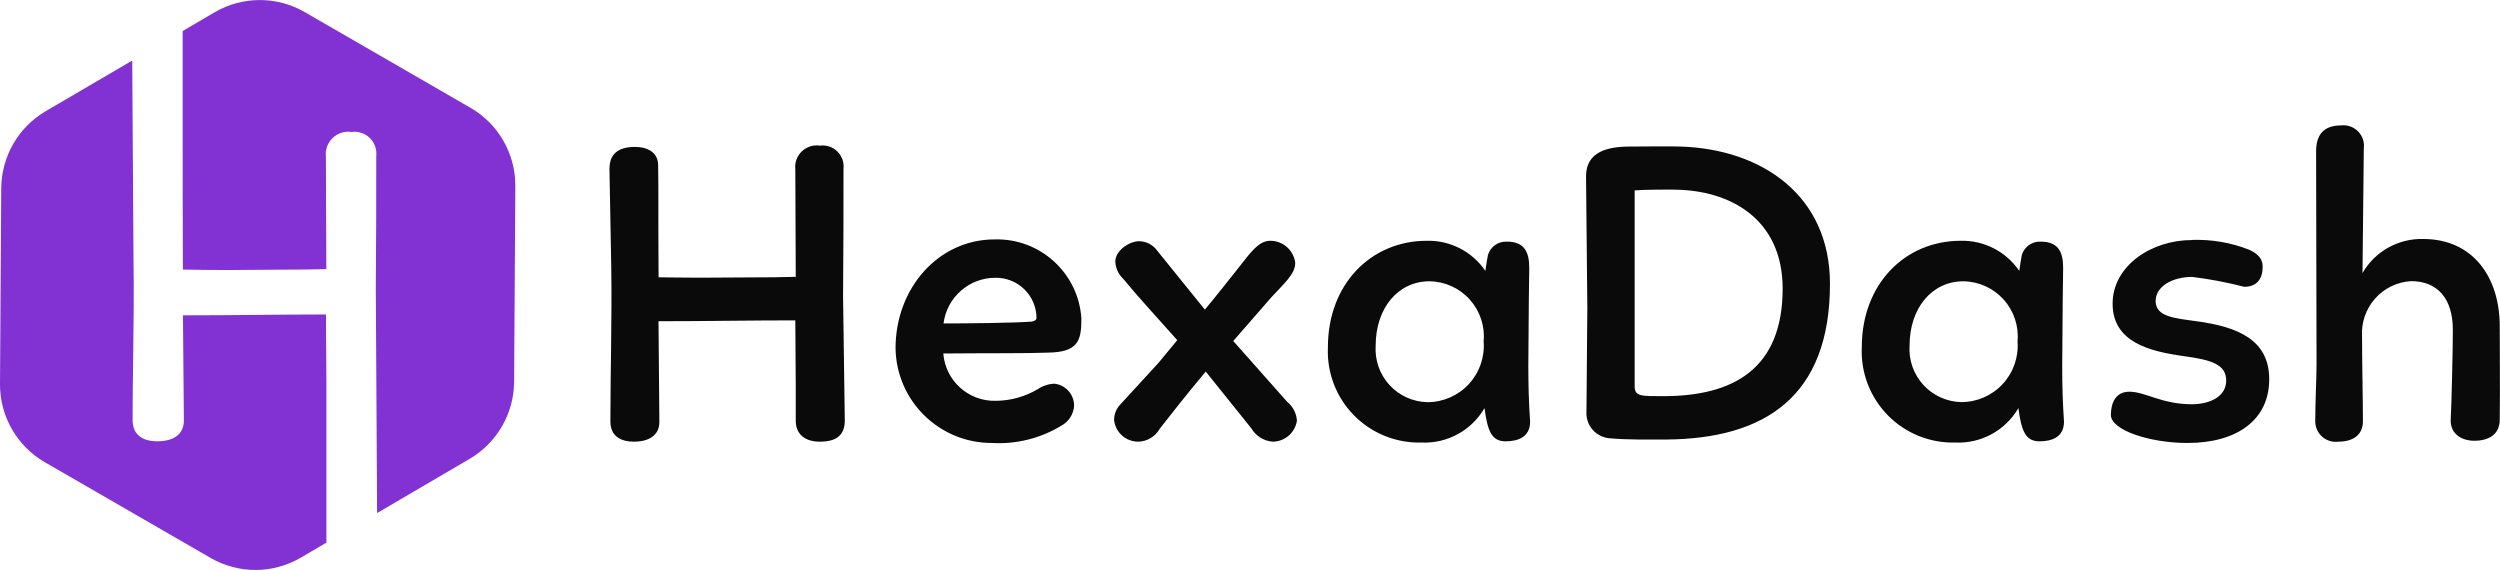
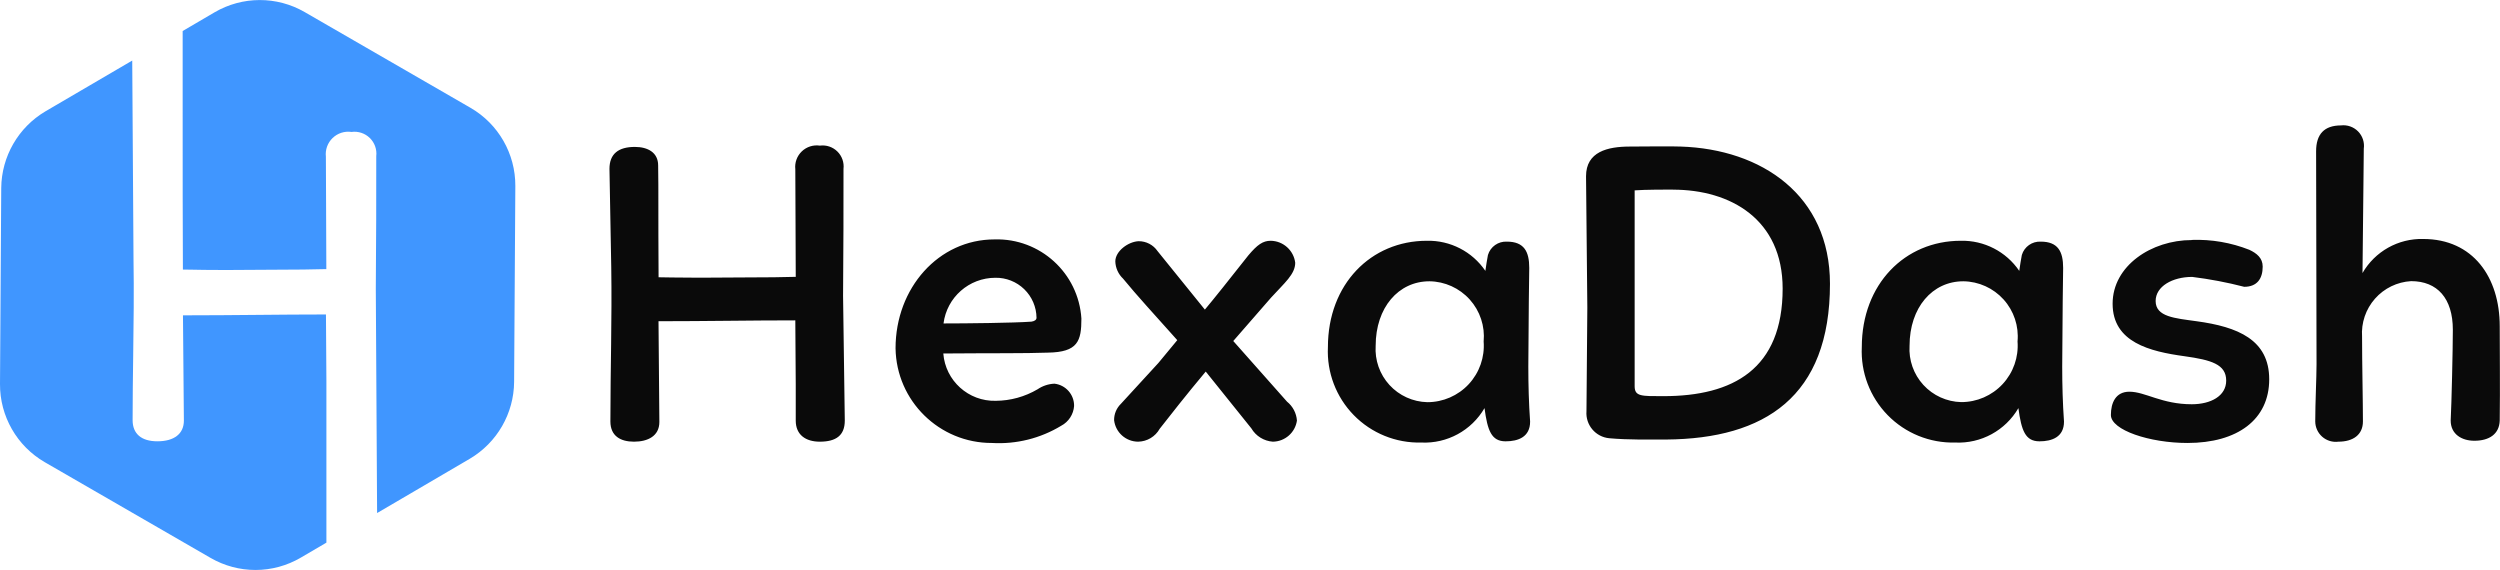
<svg xmlns="http://www.w3.org/2000/svg" width="139.467" height="31.797" viewBox="0 0 139.467 31.797">
  <g id="Logo_Dark" data-name="Logo Dark" transform="translate(-38 -30.203)">
-     <path id="Subtraction_14" data-name="Subtraction 14" d="M21.416,36.706a5.007,5.007,0,0,1-2.5-.67L9.663,30.694a5.009,5.009,0,0,1-2.5-4.361L7.232,15.4A5.022,5.022,0,0,1,9.7,11.119L14.54,8.287l.071,11.081c.03,1.792.006,3.622-.018,5.392-.016,1.178-.032,2.4-.032,3.589,0,.76.49,1.179,1.38,1.179.941,0,1.48-.421,1.48-1.154L17.37,22.5h.154c1.323,0,2.658-.012,3.948-.024,1.343-.012,2.612-.024,3.875-.024l.025,3.738v8.991l-1.429.837A5.006,5.006,0,0,1,21.416,36.706ZM28.2,33.524v0l-.072-12.5c.025-3.286.025-4.575.025-7.4a1.222,1.222,0,0,0-1.38-1.354,1.254,1.254,0,0,0-1.43,1.38c0,.691.005,1.633.011,2.631.007,1.17.014,2.5.014,3.64l-1.28.025c-.682,0-1.442.006-2.177.013s-1.477.013-2.137.013c-.976,0-1.567-.011-1.958-.019-.194,0-.334-.006-.45-.006-.013-1.994-.013-5.809-.013-9.174,0-1.491,0-2.925,0-4.134l1.779-1.042a5,5,0,0,1,5.027-.015l9.253,5.342a5.008,5.008,0,0,1,2.5,4.361l-.068,10.93A5.026,5.026,0,0,1,33.374,30.5l-5.168,3.027Z" transform="translate(30.837 25.294)" fill="#8231d3" />
+     <path id="Subtraction_14" data-name="Subtraction 14" d="M21.416,36.706a5.007,5.007,0,0,1-2.5-.67L9.663,30.694a5.009,5.009,0,0,1-2.5-4.361L7.232,15.4A5.022,5.022,0,0,1,9.7,11.119L14.54,8.287l.071,11.081c.03,1.792.006,3.622-.018,5.392-.016,1.178-.032,2.4-.032,3.589,0,.76.49,1.179,1.38,1.179.941,0,1.48-.421,1.48-1.154L17.37,22.5h.154c1.323,0,2.658-.012,3.948-.024,1.343-.012,2.612-.024,3.875-.024l.025,3.738v8.991l-1.429.837A5.006,5.006,0,0,1,21.416,36.706ZM28.2,33.524v0l-.072-12.5c.025-3.286.025-4.575.025-7.4a1.222,1.222,0,0,0-1.38-1.354,1.254,1.254,0,0,0-1.43,1.38c0,.691.005,1.633.011,2.631.007,1.17.014,2.5.014,3.64l-1.28.025c-.682,0-1.442.006-2.177.013s-1.477.013-2.137.013c-.976,0-1.567-.011-1.958-.019-.194,0-.334-.006-.45-.006-.013-1.994-.013-5.809-.013-9.174,0-1.491,0-2.925,0-4.134l1.779-1.042a5,5,0,0,1,5.027-.015l9.253,5.342a5.008,5.008,0,0,1,2.5,4.361l-.068,10.93A5.026,5.026,0,0,1,33.374,30.5l-5.168,3.027Z" transform="translate(30.837 25.294)" fill="#4096ff" />
    <path id="Path_99" data-name="Path 99" d="M14.88-8.016c.024-3.144.024-4.416.024-7.08a1.173,1.173,0,0,0-1.32-1.3,1.2,1.2,0,0,0-1.368,1.32c0,1.44.024,3.984.024,6l-1.224.024c-1.3,0-2.856.024-4.128.024-1.392,0-1.968-.024-2.3-.024-.024-3.816,0-4.752-.024-6.24,0-.72-.576-1.032-1.3-1.032-.912,0-1.416.384-1.416,1.224l.1,5.5C1.992-6.744,1.9-3.864,1.9-1.008,1.9-.192,2.472.12,3.216.12c.768,0,1.416-.312,1.416-1.1L4.584-6.6c2.592,0,5.184-.048,7.632-.048l.024,3.576v2.016c0,.792.552,1.176,1.344,1.176.888,0,1.392-.336,1.392-1.176ZM20.472-4.8c2.856-.024,4.488,0,5.832-.048,1.68-.024,1.872-.648,1.872-1.9a4.716,4.716,0,0,0-4.848-4.416c-3.12,0-5.52,2.712-5.52,6.072A5.363,5.363,0,0,0,23.184.192a6.69,6.69,0,0,0,3.864-.96,1.358,1.358,0,0,0,.72-1.1,1.235,1.235,0,0,0-1.1-1.248,1.815,1.815,0,0,0-.936.312A4.656,4.656,0,0,1,23.4-2.16,2.861,2.861,0,0,1,20.472-4.8Zm2.9-4.224a2.258,2.258,0,0,1,2.3,2.232c0,.12-.12.192-.288.216-1.008.072-3.648.1-4.9.1A2.916,2.916,0,0,1,23.376-9.024Zm7.008,7.032A1.253,1.253,0,0,0,30-1.08,1.355,1.355,0,0,0,31.344.12a1.406,1.406,0,0,0,1.2-.72c.6-.768,1.464-1.872,2.568-3.192.576.72,1.968,2.448,2.544,3.168a1.516,1.516,0,0,0,1.2.744A1.375,1.375,0,0,0,40.2-1.056a1.487,1.487,0,0,0-.552-1.056l-3-3.384L38.76-7.92c.744-.816,1.344-1.3,1.344-1.944a1.4,1.4,0,0,0-1.368-1.224c-.432,0-.744.216-1.248.816-1.08,1.368-1.92,2.424-2.424,3.024-.5-.624-1.152-1.416-2.64-3.264a1.268,1.268,0,0,0-1.056-.552c-.576.024-1.3.552-1.3,1.128a1.382,1.382,0,0,0,.432.96c.744.912,1.848,2.112,2.616,2.976l.408.456L32.472-4.272ZM53.136-7.728l.024-1.848c0-.912-.288-1.464-1.248-1.464a1.047,1.047,0,0,0-1.056.744c-.048.216-.1.6-.144.888a3.839,3.839,0,0,0-3.264-1.68c-3.12,0-5.52,2.424-5.52,5.928A5.085,5.085,0,0,0,47.136.168a3.869,3.869,0,0,0,3.528-1.92C50.832-.5,51.048.1,51.84.1c.7,0,1.368-.24,1.368-1.1-.072-1.032-.1-2.04-.1-3.072Zm-8.544,2.5c0-2.136,1.272-3.6,3-3.6a3.074,3.074,0,0,1,3.024,3.36,3.145,3.145,0,0,1-3.144,3.384A2.956,2.956,0,0,1,44.592-5.232Zm11.736-9.456.072,7.32-.048,5.784A1.406,1.406,0,0,0,57.624-.072C58.68.024,59.856,0,60.816,0c5.472-.048,9.12-2.376,9.12-8.688,0-4.944-3.816-7.512-8.328-7.656-.336-.024-2.424,0-2.832,0C57.528-16.344,56.328-16.056,56.328-14.688Zm4.848.744c3.216,0,6.12,1.656,6.12,5.52,0,4.488-2.76,6-6.648,6-1.224,0-1.608.024-1.608-.552V-13.9C59.592-13.944,60.84-13.944,61.176-13.944ZM82.92-7.728l.024-1.848c0-.912-.288-1.464-1.248-1.464a1.047,1.047,0,0,0-1.056.744c-.048.216-.1.6-.144.888a3.839,3.839,0,0,0-3.264-1.68c-3.12,0-5.52,2.424-5.52,5.928A5.085,5.085,0,0,0,76.92.168a3.869,3.869,0,0,0,3.528-1.92C80.616-.5,80.832.1,81.624.1c.7,0,1.368-.24,1.368-1.1-.072-1.032-.1-2.04-.1-3.072Zm-8.544,2.5c0-2.136,1.272-3.6,3-3.6A3.074,3.074,0,0,1,80.4-5.472a3.145,3.145,0,0,1-3.144,3.384A2.956,2.956,0,0,1,74.376-5.232Zm15.744-5.9c-2.256,0-4.416,1.44-4.416,3.552,0,2.16,2.088,2.664,4.008,2.928C91.2-4.44,92.04-4.2,92.04-3.288c0,.864-.864,1.32-1.92,1.32-1.68,0-2.592-.7-3.48-.7-.768,0-1.032.624-1.032,1.3,0,.84,2.16,1.56,4.272,1.56,2.784,0,4.56-1.3,4.56-3.552,0-2.208-1.752-2.928-4.056-3.24-1.2-.168-2.28-.24-2.28-1.128,0-.816.936-1.344,2.04-1.344a22.584,22.584,0,0,1,2.9.552c.72,0,1.032-.456,1.032-1.128,0-.48-.336-.744-.744-.936A7.994,7.994,0,0,0,90.12-11.136Zm6.936-4.944L97.08-4.2c0,.768-.072,2.136-.072,3.192A1.145,1.145,0,0,0,98.3.12c.816,0,1.368-.384,1.368-1.128,0-1.1-.048-3.264-.048-4.728a2.907,2.907,0,0,1,2.736-3.1c1.464,0,2.328.96,2.328,2.712,0,1.08-.072,4.152-.12,5.064,0,.768.624,1.128,1.32,1.128.816,0,1.392-.36,1.416-1.128.024-1.944,0-3.624,0-5.256,0-2.736-1.488-4.872-4.272-4.872a3.8,3.8,0,0,0-3.384,1.9c.048-5.088.072-6.192.072-6.936a1.148,1.148,0,0,0-1.272-1.3C97.512-17.52,97.056-17.04,97.056-16.08Z" transform="translate(70.152 54.723)" fill="#0a0a0a" />
  </g>
</svg>
